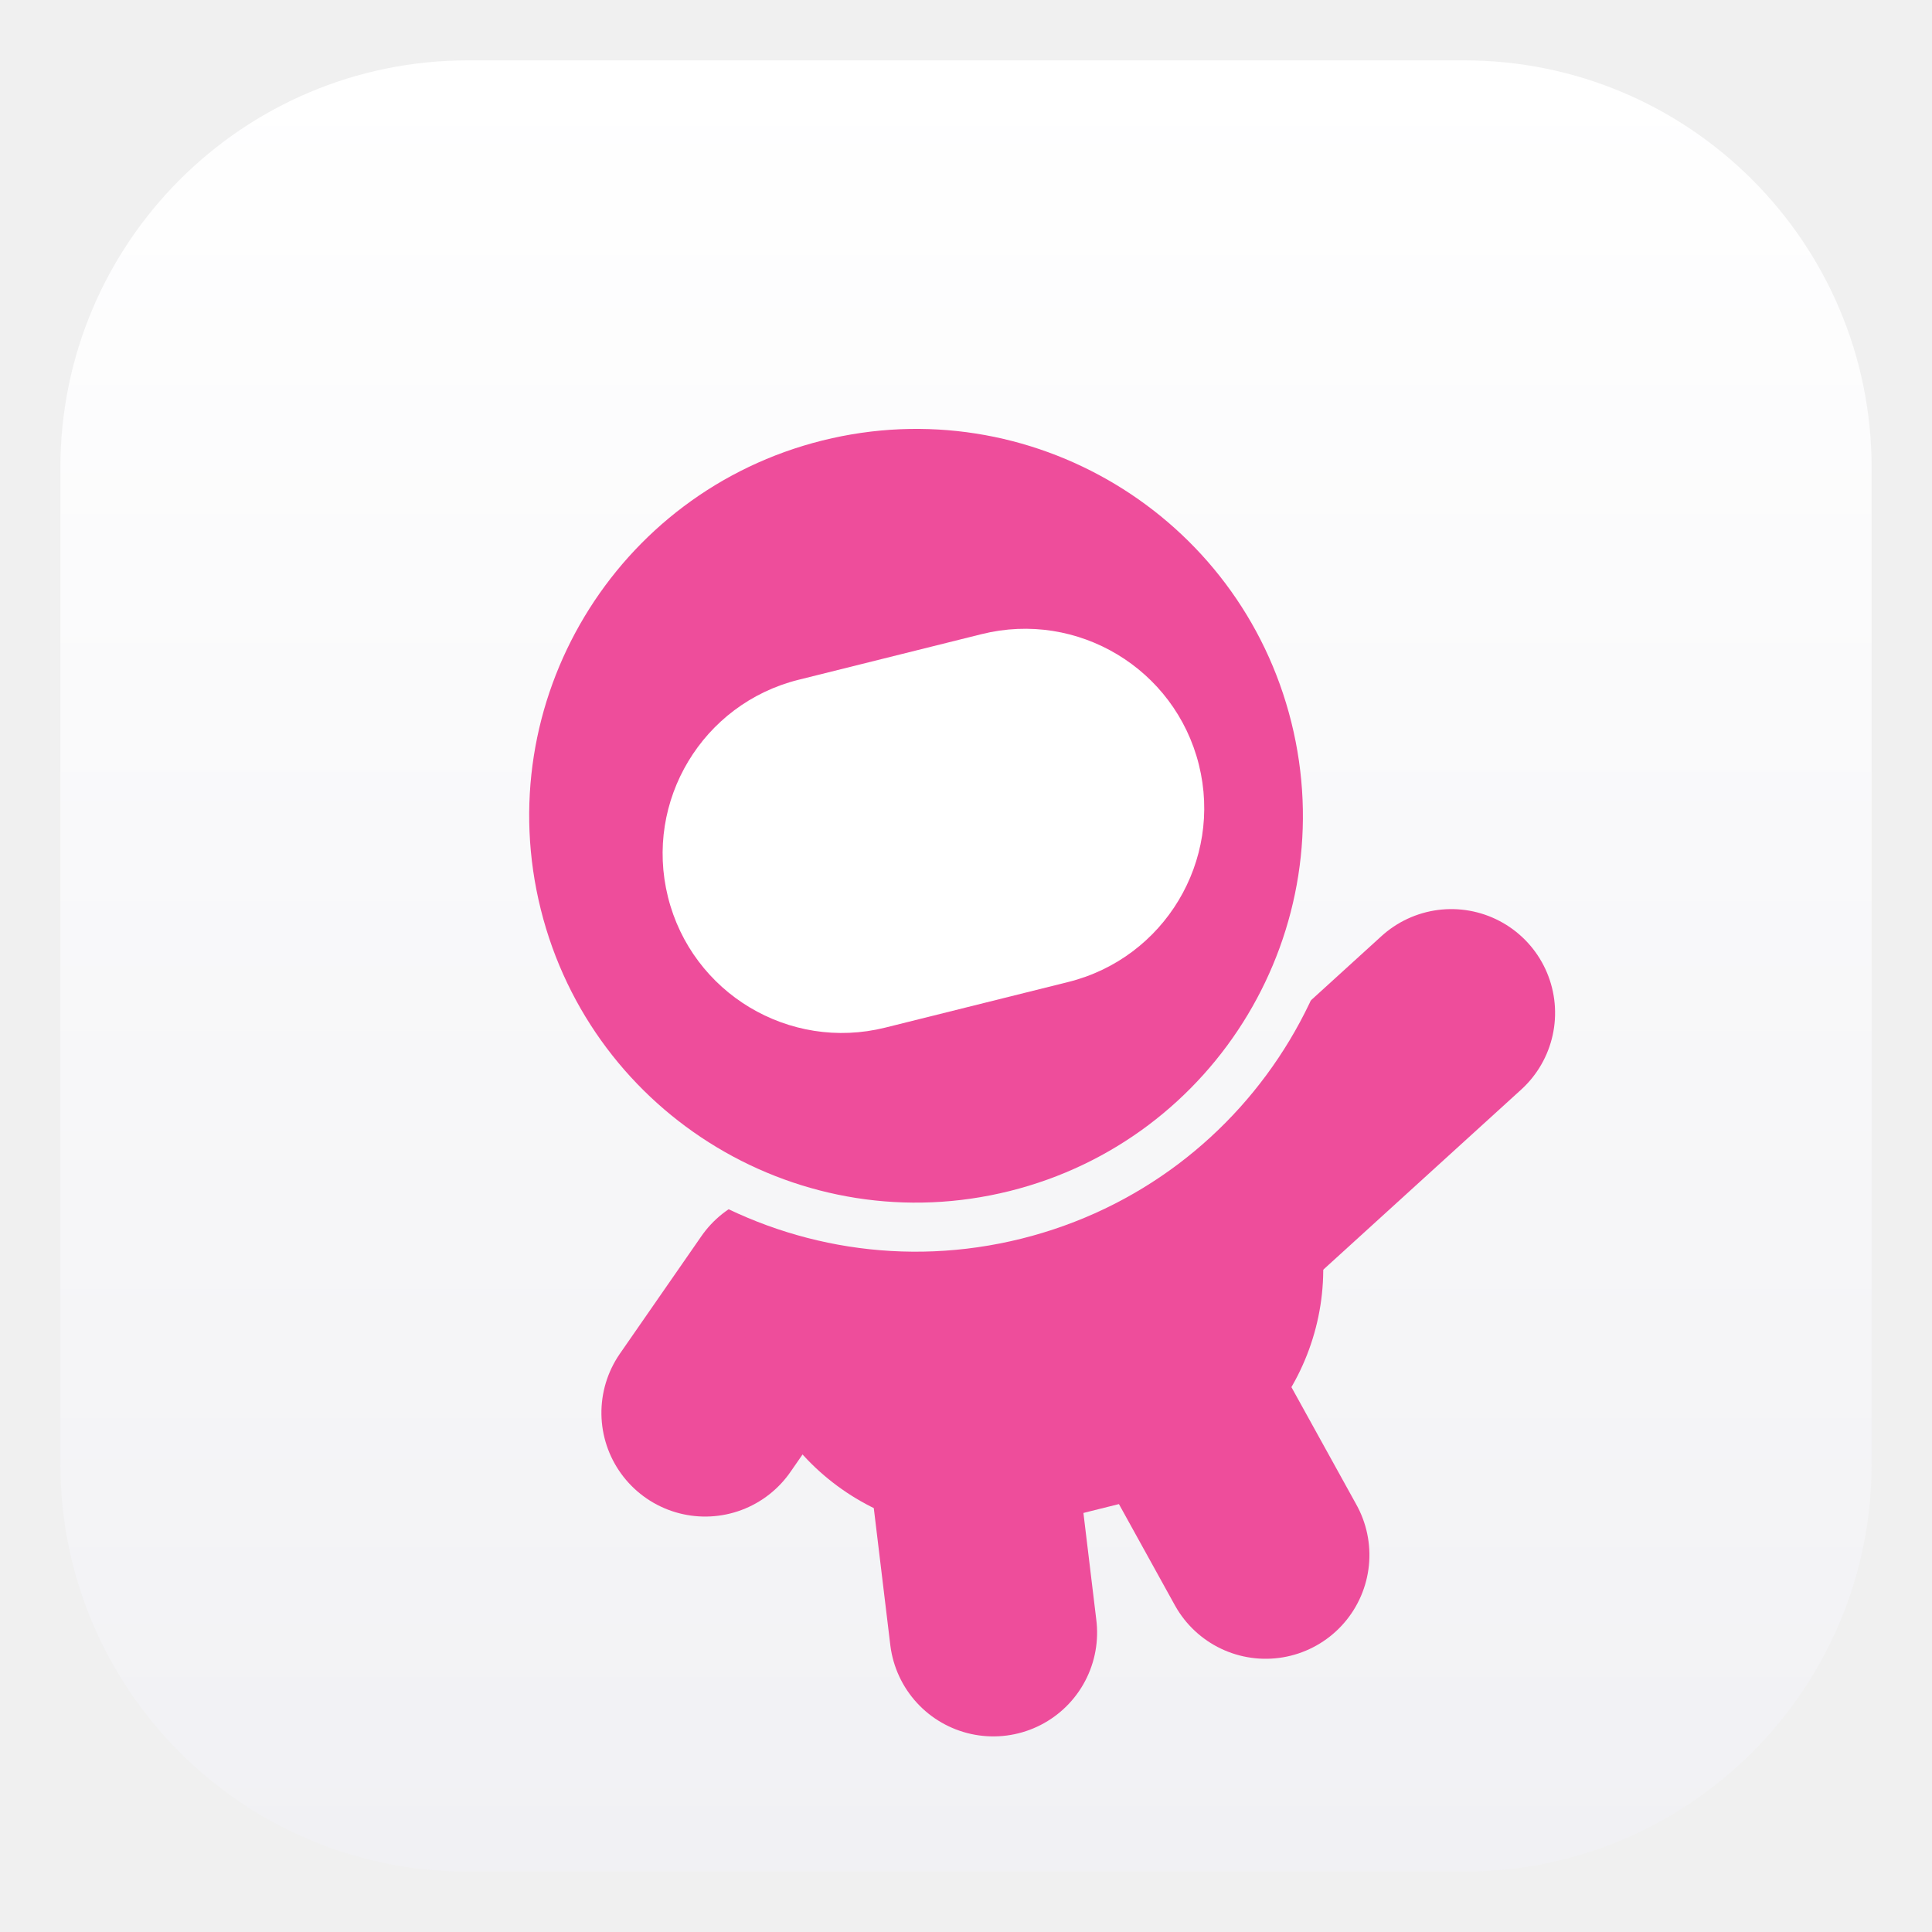
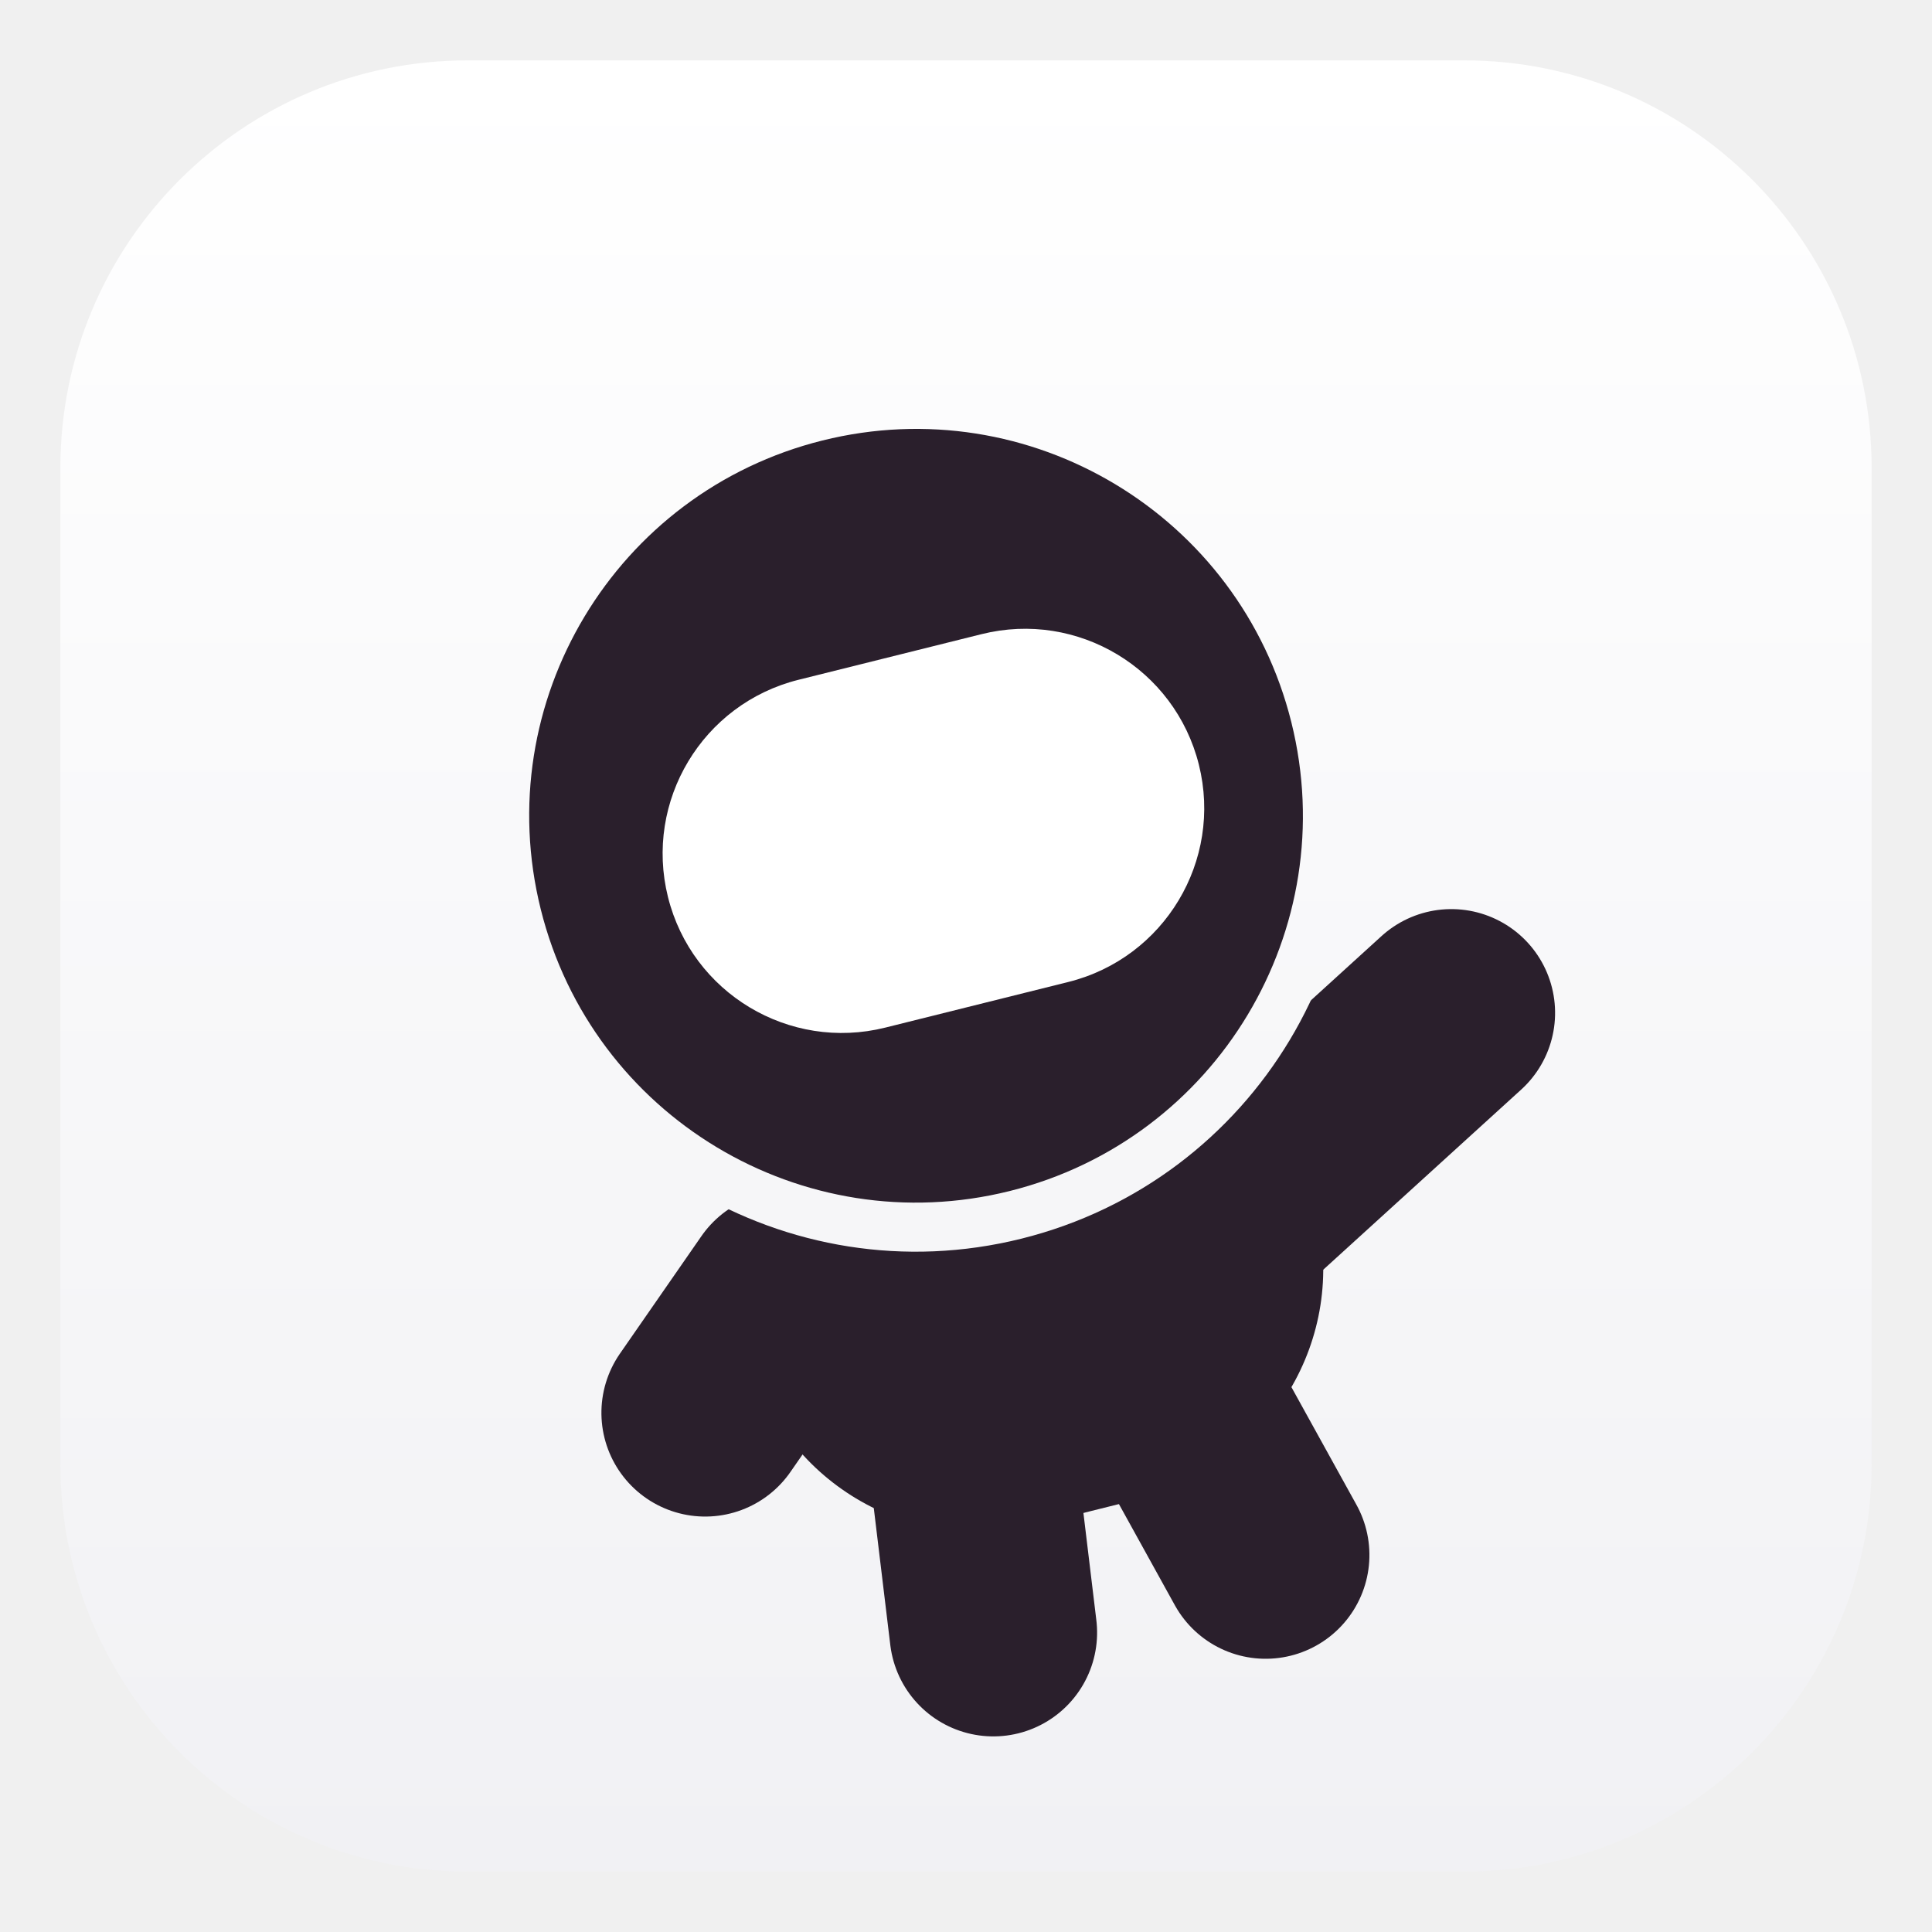
<svg xmlns="http://www.w3.org/2000/svg" viewBox="0 0 1024 1024">
  <defs>
    <linearGradient id="hp-tile" x1="0" y1="0" x2="0" y2="1">
      <stop offset="0" stop-color="#FFFFFF" />
      <stop offset="1" stop-color="#F1F1F4" />
    </linearGradient>
    <mask id="hp-gap" maskUnits="userSpaceOnUse" x="0" y="0" width="1024" height="1024">
      <rect width="1024" height="1024" fill="#fff" />
      <circle cx="490" cy="370" r="231" fill="#000" />
    </mask>
  </defs>
  <rect x="32" y="32" width="960" height="960" rx="216" fill="url(#hp-tile)" />
-   <g transform="translate(36 52) rotate(-14 512 540)" fill="#EE4D9B">
+   <g transform="translate(36 52) rotate(-14 512 540)" fill="#2A1F2C">
    <g mask="url(#hp-gap)">
-       <g stroke="#EE4D9B" stroke-width="110" stroke-linecap="round" stroke-linejoin="round" fill="none">
+       <g stroke="#2A1F2C" stroke-width="110" stroke-linecap="round" stroke-linejoin="round" fill="none">
        <path d="M435 720 L425 800" />
        <path d="M555 720 L575 795" />
        <path d="M362 600 L305 650" />
        <path d="M610 610 L740 540" />
      </g>
      <rect x="335" y="500" width="310" height="250" rx="125" />
    </g>
    <circle cx="490" cy="370" r="205" />
    <rect x="352" y="285" width="290" height="190" rx="95" fill="#FFFFFF" />
  </g>
</svg>
